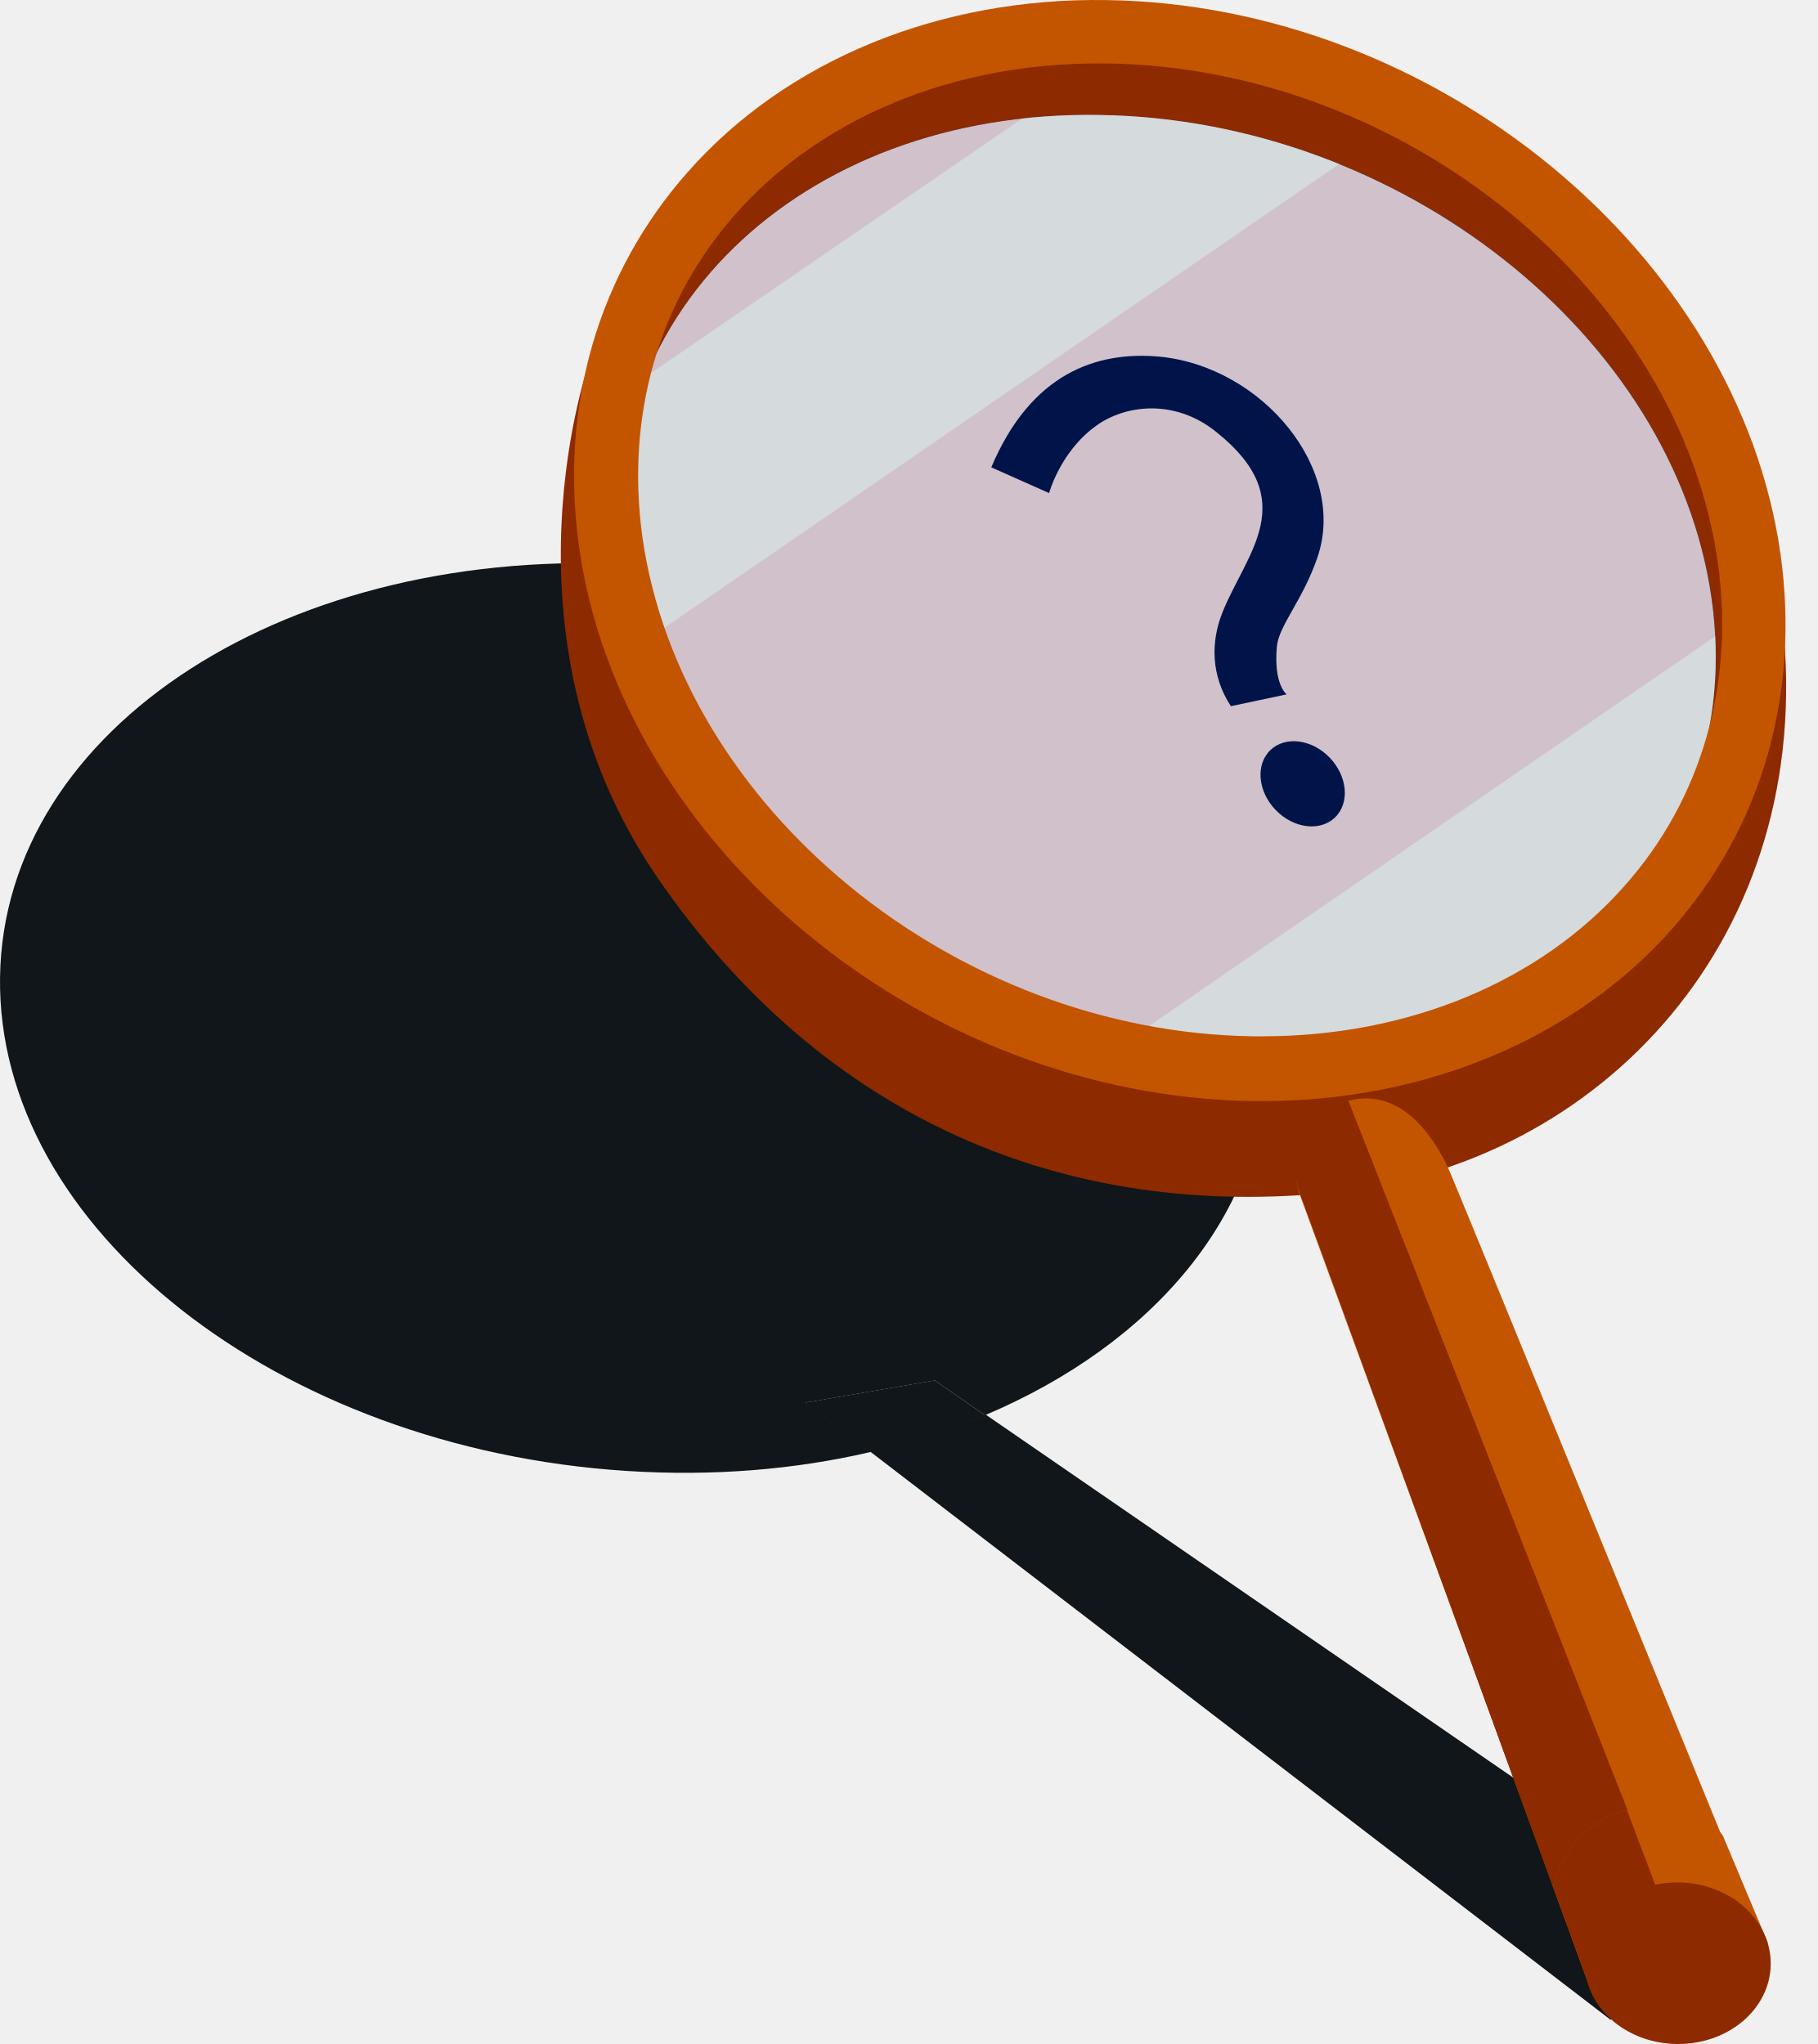
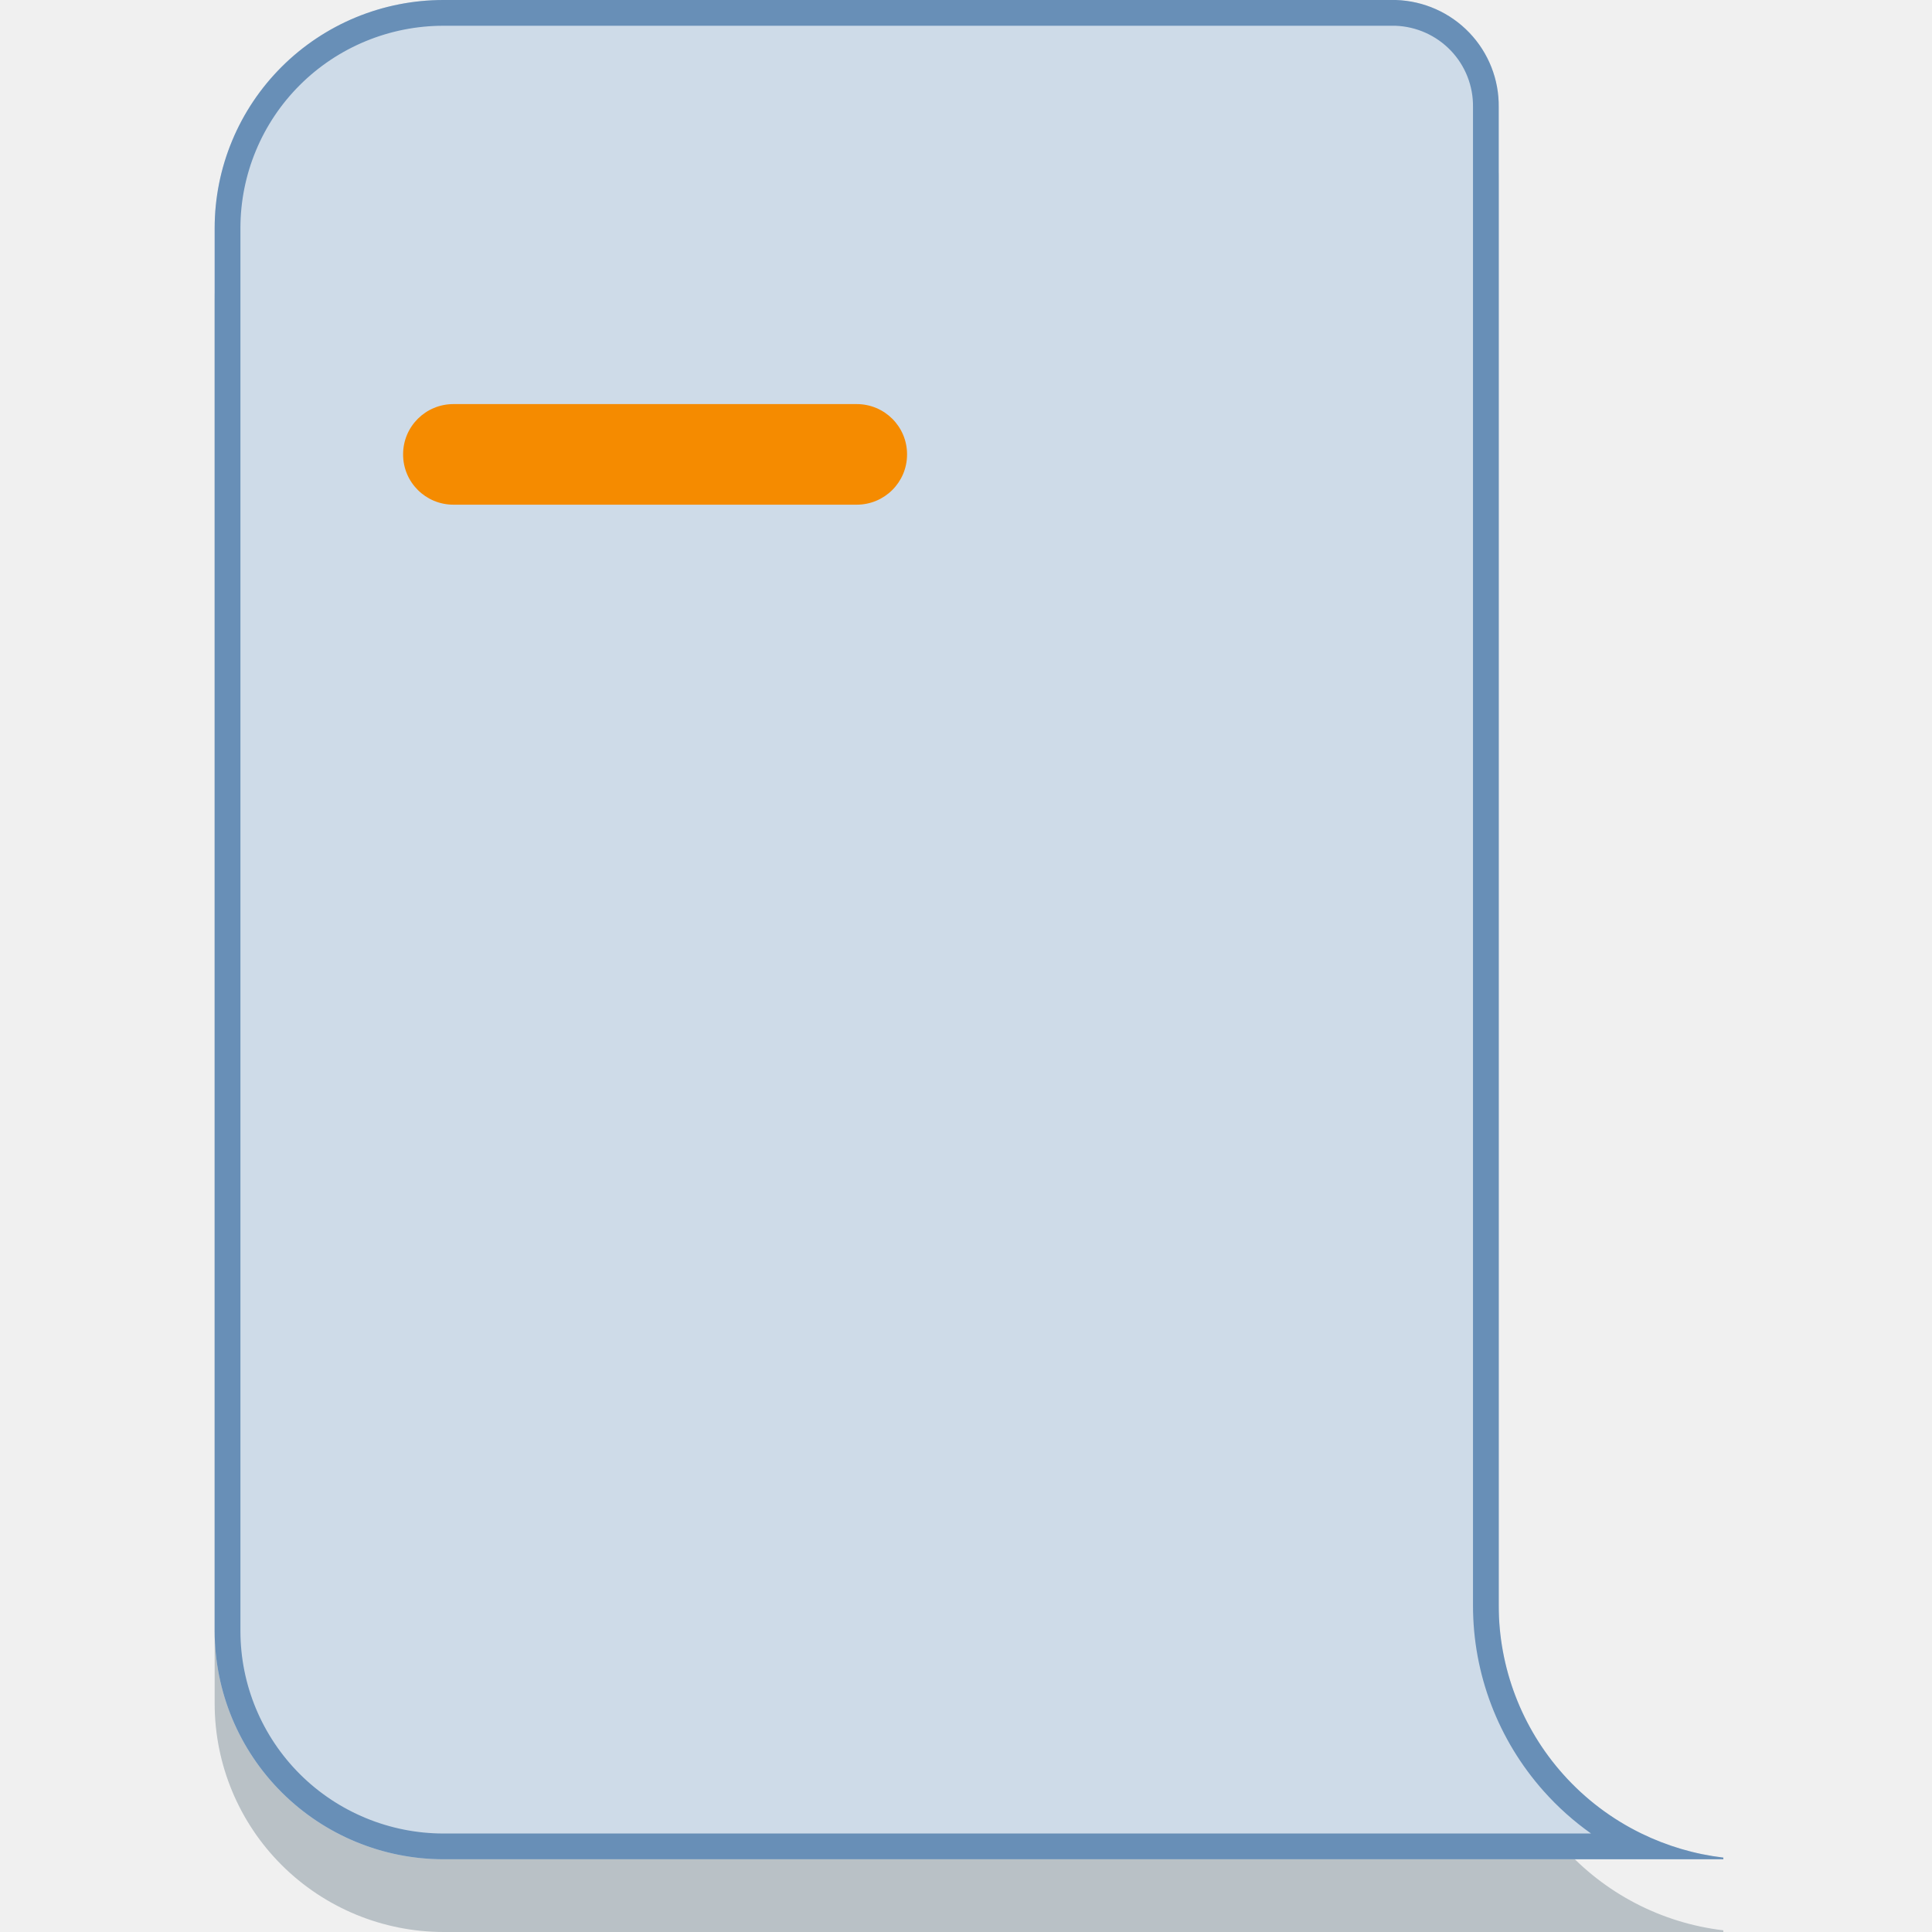
- <svg xmlns="http://www.w3.org/2000/svg" width="40" height="45" viewBox="0 0 40 45" fill="none">
-   <path d="M38.911 42.994L35.446 44.465L19.149 31.955C20.038 31.741 20.897 31.48 21.694 31.143L38.911 42.994Z" fill="#101619" />
-   <path d="M14.09 12.438C21.787 12.928 27.965 17.804 27.888 23.308C27.842 26.726 25.374 29.593 21.679 31.157L20.575 30.391L17.724 30.881L19.149 31.97C17.494 32.353 15.7 32.506 13.799 32.384C6.103 31.893 -0.076 27.018 0.001 21.514C0.077 16.01 6.394 11.947 14.09 12.438Z" fill="#101619" />
-   <path d="M20.576 30.392L21.68 31.158C20.882 31.495 20.039 31.771 19.135 31.971L17.709 30.882L20.561 30.392H20.576Z" fill="#101619" />
-   <path fill-rule="evenodd" clip-rule="evenodd" d="M13.003 7.867C13.003 7.867 10.795 13.939 14.459 19.305C18.139 24.671 23.489 26.863 29.361 26.25C35.233 25.637 39.986 20.623 39.235 13.693C38.483 6.764 34.666 4.51 32.474 2.915C30.281 1.321 24.654 0.048 20.822 0.922C16.989 1.796 13.003 7.883 13.003 7.883V7.867Z" fill="#8D2A00" />
-   <path fill-rule="evenodd" clip-rule="evenodd" d="M24.194 2.533C30.817 2.625 36.842 7.393 37.67 13.157C38.498 18.922 33.776 23.521 27.153 23.414C20.53 23.307 14.505 18.554 13.677 12.789C12.864 7.025 17.571 2.425 24.194 2.533Z" fill="#4D82B8" />
-   <mask id="mask0_4038_83211" style="mask-type:luminance" maskUnits="userSpaceOnUse" x="13" y="2" width="25" height="22">
-     <path d="M24.193 2.531C30.816 2.623 36.841 7.391 37.669 13.156C38.497 18.92 33.775 23.52 27.152 23.412C20.529 23.305 14.504 18.552 13.676 12.788C12.863 7.023 17.57 2.424 24.193 2.531Z" fill="white" />
-   </mask>
-   <g mask="url(#mask0_4038_83211)">
-     <path fill-rule="evenodd" clip-rule="evenodd" d="M24.193 2.532C30.816 2.624 36.841 7.392 37.669 13.156C38.497 18.921 33.775 23.52 27.152 23.413C20.529 23.306 14.504 18.553 13.676 12.788C12.863 7.024 17.57 2.424 24.193 2.532Z" fill="#D0C1CB" />
-     <path fill-rule="evenodd" clip-rule="evenodd" d="M35.738 -6.484C36.244 -6.254 36.382 -5.595 36.689 -5.165C37.562 -3.939 38.421 -2.697 39.295 -1.471C38.59 -0.98 37.884 -0.489 37.179 0.001L36.642 -1.317C29.222 3.788 21.787 8.893 14.366 13.999C13.814 14.934 13.278 15.854 12.726 16.789C11.499 17.632 10.257 18.476 9.031 19.319C8.969 19.273 8.908 19.227 8.847 19.196C8.831 19.288 8.862 19.349 8.785 19.288C8.172 18.384 7.559 17.479 6.946 16.575C6.777 16.329 6.317 15.9 6.394 15.655L8.785 14.029C8.939 13.263 9.077 12.496 9.23 11.73L13.109 9.047C20.652 3.88 28.195 -1.302 35.738 -6.484ZM51.023 4.892C51.913 6.164 52.802 7.437 53.676 8.709C53.906 9.001 54.611 9.599 54.442 10.028C46.838 15.225 39.233 20.423 31.629 25.605C29.805 26.862 27.996 28.134 26.171 29.392C25.803 29.667 24.623 30.787 24.148 30.618L21.679 26.892C21.388 26.479 21.035 26.187 20.821 25.666C30.878 18.736 40.951 11.806 51.023 4.877V4.892Z" fill="#D5DADD" />
-   </g>
-   <path d="M27.784 24.241C27.784 24.241 27.646 24.241 27.569 24.241C20.333 24.134 13.679 18.66 12.744 12.037C12.315 8.955 13.158 6.027 15.136 3.789C17.312 1.32 20.685 -0.059 24.365 0.002C31.601 0.109 38.255 5.583 39.19 12.206C39.62 15.287 38.776 18.216 36.799 20.454C34.668 22.861 31.387 24.241 27.784 24.241ZM24.166 1.397C20.961 1.397 18.064 2.593 16.193 4.709C14.492 6.625 13.771 9.155 14.139 11.822C14.982 17.786 21.007 22.723 27.584 22.815C27.646 22.815 27.707 22.815 27.784 22.815C30.988 22.815 33.886 21.619 35.756 19.503C37.458 17.587 38.178 15.057 37.81 12.39C36.967 6.426 30.942 1.489 24.365 1.397C24.304 1.397 24.242 1.397 24.166 1.397Z" fill="#C35500" />
-   <path fill-rule="evenodd" clip-rule="evenodd" d="M35.019 43.819C35.019 43.819 28.779 26.755 28.595 26.265C28.411 25.774 28.503 24.517 29.714 24.226C30.925 23.934 31.646 25.192 31.907 25.79C32.167 26.387 38.928 42.945 38.928 42.945L37.334 43.513L35.019 43.819Z" fill="#C35500" />
-   <path fill-rule="evenodd" clip-rule="evenodd" d="M36.445 41.443L29.653 24.18C29.653 24.18 28.059 24.793 28.611 26.265C29.163 27.737 35.004 43.804 34.988 43.758C34.973 43.712 35.54 42.623 36.69 42.194L36.445 41.443Z" fill="#8D2A00" />
-   <path fill-rule="evenodd" clip-rule="evenodd" d="M36.445 41.443L29.653 24.18C29.653 24.18 28.059 24.793 28.611 26.265C29.163 27.737 35.004 43.804 34.988 43.758C34.973 43.712 35.54 42.623 36.69 42.194L36.445 41.443Z" fill="#8D2A00" />
-   <path fill-rule="evenodd" clip-rule="evenodd" d="M38.912 42.778L37.915 40.401C37.915 40.401 37.103 39.466 35.754 39.864C34.404 40.263 34.19 41.551 34.19 41.551L35.002 43.759L38.927 42.778H38.912Z" fill="#C35500" />
-   <mask id="mask1_4038_83211" style="mask-type:luminance" maskUnits="userSpaceOnUse" x="34" y="39" width="5" height="5">
-     <path d="M38.91 42.778L37.914 40.401C37.914 40.401 37.101 39.466 35.752 39.864C34.403 40.263 34.188 41.551 34.188 41.551L35.001 43.759L38.926 42.778H38.91Z" fill="white" />
-   </mask>
-   <g mask="url(#mask1_4038_83211)">
-     <path fill-rule="evenodd" clip-rule="evenodd" d="M35.705 39.574L36.533 41.766L35.506 44.372L35.153 45.032L34.049 43.606L33.206 40.555L35.705 39.574Z" fill="#8D2A00" />
-   </g>
-   <path fill-rule="evenodd" clip-rule="evenodd" d="M36.949 41.443C38.084 41.458 38.988 42.271 38.973 43.252C38.958 44.233 38.038 45.015 36.903 45C35.769 44.985 34.864 44.172 34.88 43.191C34.895 42.21 35.815 41.428 36.949 41.443Z" fill="#8D2A00" />
-   <path d="M21.818 10.289L23.091 10.856C23.091 10.856 23.336 9.936 24.133 9.369C24.746 8.924 25.85 8.756 26.785 9.522C28.656 11.025 27.429 12.175 26.908 13.478C26.648 14.121 26.648 14.873 27.092 15.547L28.319 15.287C28.319 15.287 28.027 15.072 28.104 14.229C28.15 13.769 28.671 13.217 28.993 12.282C29.668 10.335 27.782 8.066 25.513 7.851C24.133 7.728 22.692 8.219 21.818 10.289Z" fill="#00144A" />
-   <path d="M29.38 18C29.711 17.685 29.662 17.096 29.271 16.685C28.88 16.274 28.294 16.197 27.963 16.512C27.632 16.828 27.681 17.416 28.072 17.827C28.463 18.238 29.049 18.315 29.38 18Z" fill="#00144A" />
+ <svg xmlns="http://www.w3.org/2000/svg" width="45" height="45" viewBox="0 0 45 45" fill="none">
+   <path d="M34.908 39.088V4.195C34.918 3.548 34.672 2.924 34.224 2.456C33.776 1.988 33.162 1.714 32.513 1.694H10.328C9.629 1.694 8.936 1.831 8.289 2.098C7.643 2.365 7.055 2.757 6.561 3.25C6.066 3.743 5.673 4.329 5.406 4.974C5.138 5.618 5 6.309 5 7.007V39.687C5.002 41.096 5.563 42.446 6.562 43.442C7.561 44.438 8.916 44.998 10.328 45H40.14V44.961C38.699 44.79 37.369 44.099 36.405 43.016C35.441 41.934 34.908 40.536 34.908 39.088Z" fill="#B9C1C6" />
+   <path d="M34.908 37.395V2.501C34.918 1.855 34.672 1.23 34.224 0.762C33.776 0.294 33.162 0.021 32.513 0H10.328C9.629 0 8.936 0.137 8.289 0.404C7.643 0.671 7.055 1.063 6.561 1.556C6.066 2.05 5.673 2.635 5.406 3.28C5.138 3.924 5 4.615 5 5.313V37.993C5.002 39.402 5.563 40.752 6.562 41.748C7.561 42.744 8.916 43.305 10.328 43.306H40.14V43.267C38.699 43.096 37.369 42.405 36.405 41.322C35.441 40.24 34.908 38.842 34.908 37.395Z" fill="#CEDBE8" />
+   <path fill-rule="evenodd" clip-rule="evenodd" d="M34.309 2.497L34.309 2.493C34.316 2.004 34.13 1.531 33.791 1.177C33.453 0.825 32.992 0.618 32.503 0.6H10.328C9.707 0.6 9.092 0.722 8.518 0.959C7.944 1.196 7.423 1.543 6.984 1.981C6.545 2.419 6.197 2.938 5.96 3.51C5.722 4.082 5.6 4.694 5.6 5.313V37.993C5.601 39.242 6.1 40.44 6.986 41.324C7.872 42.207 9.075 42.705 10.329 42.706H37.059C36.658 42.423 36.288 42.093 35.957 41.721C34.895 40.529 34.308 38.99 34.309 37.395C34.309 37.395 34.309 37.395 34.309 37.395V2.497ZM34.908 37.395C34.908 38.842 35.441 40.24 36.405 41.322C36.922 41.903 37.544 42.371 38.232 42.706C38.827 42.996 39.471 43.188 40.14 43.267V43.306H10.328C8.916 43.305 7.561 42.744 6.562 41.748C5.563 40.752 5.002 39.402 5 37.993V5.313C5 4.615 5.138 3.924 5.406 3.28C5.673 2.635 6.066 2.05 6.561 1.556C7.055 1.063 7.643 0.671 8.289 0.404C8.936 0.137 9.629 0 10.328 0H32.513C33.162 0.021 33.776 0.294 34.224 0.762C34.672 1.23 34.918 1.855 34.908 2.501V37.395Z" fill="#688FB7" />
+   <path d="M19.955 9.412H10.561C9.913 9.412 9.389 9.935 9.389 10.581V10.586C9.389 11.232 9.913 11.755 10.561 11.755H19.955C20.602 11.755 21.127 11.232 21.127 10.586V10.581C21.127 9.935 20.602 9.412 19.955 9.412Z" fill="#F58B00" />
</svg>
